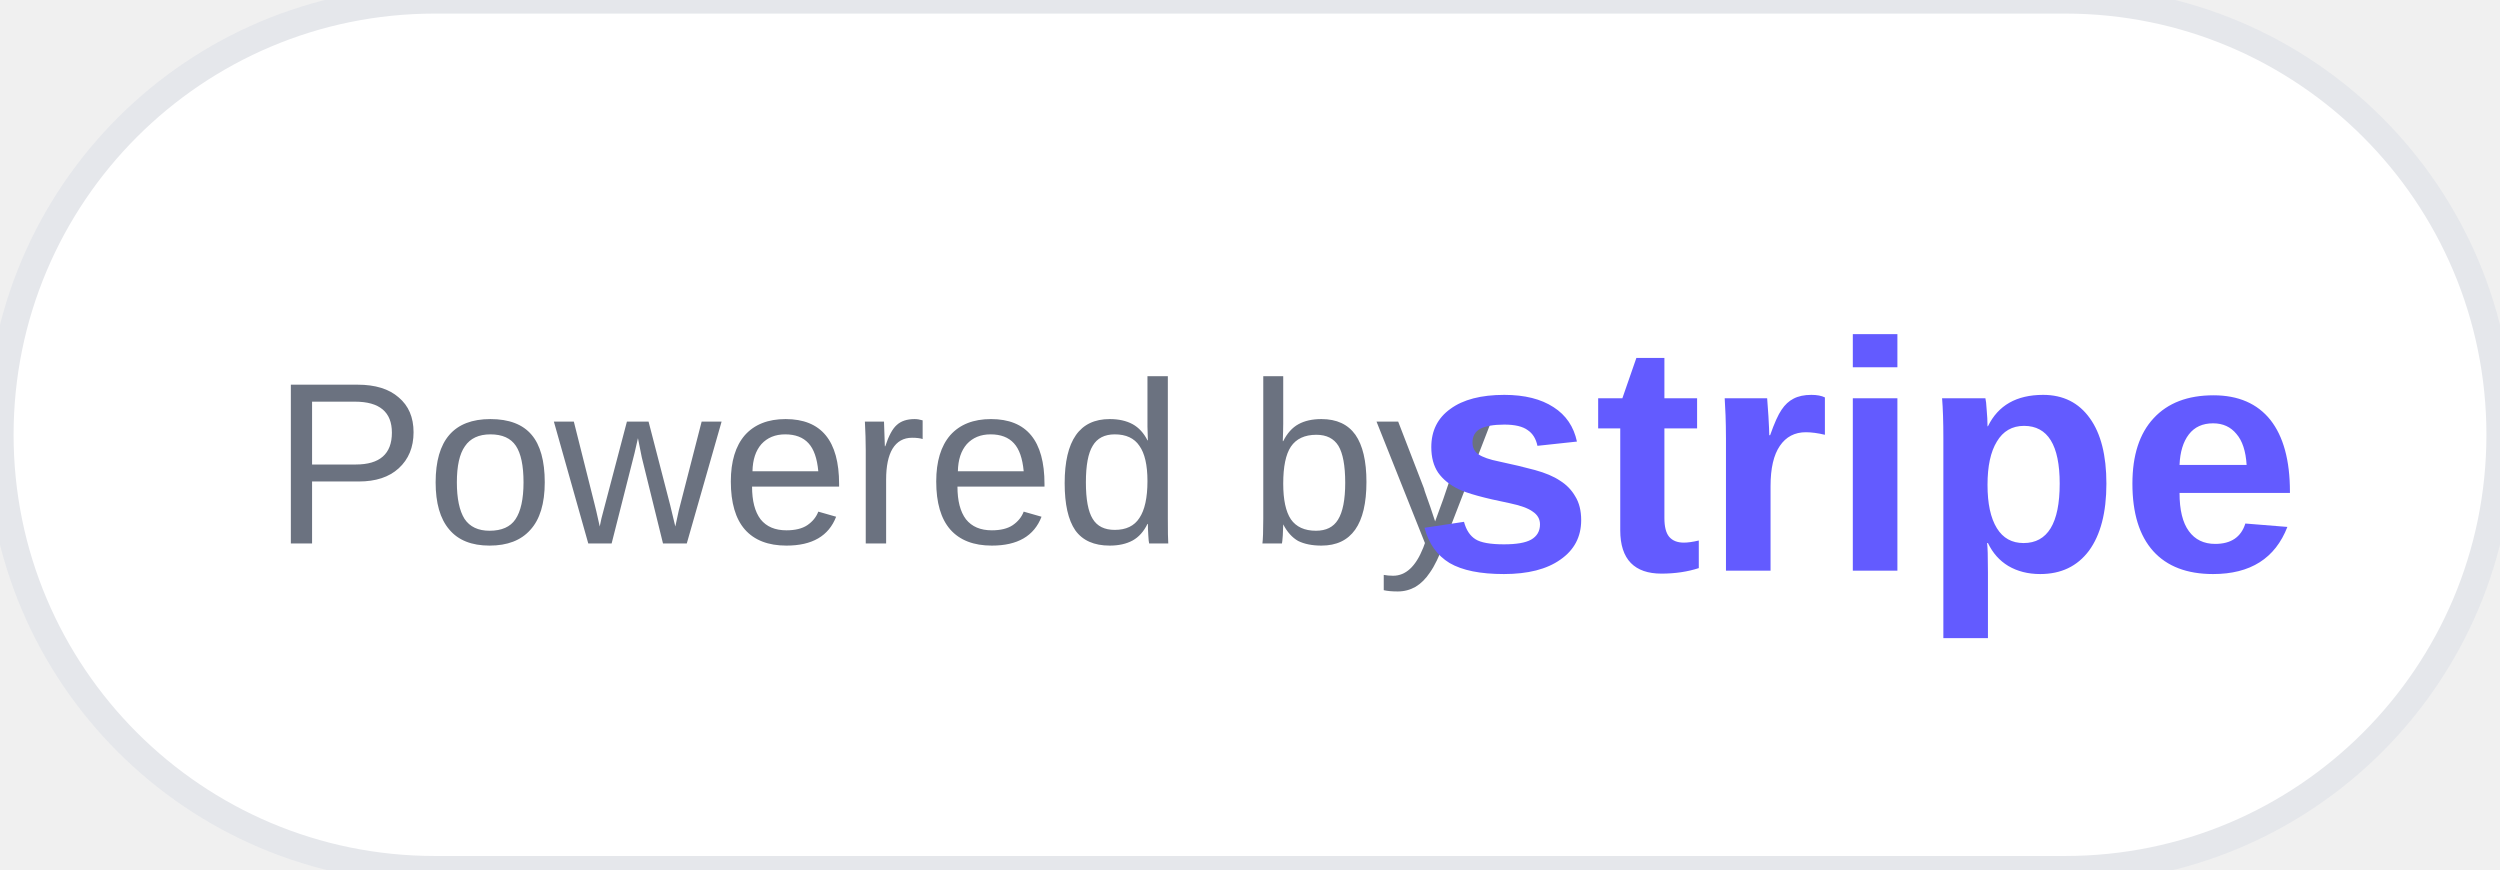
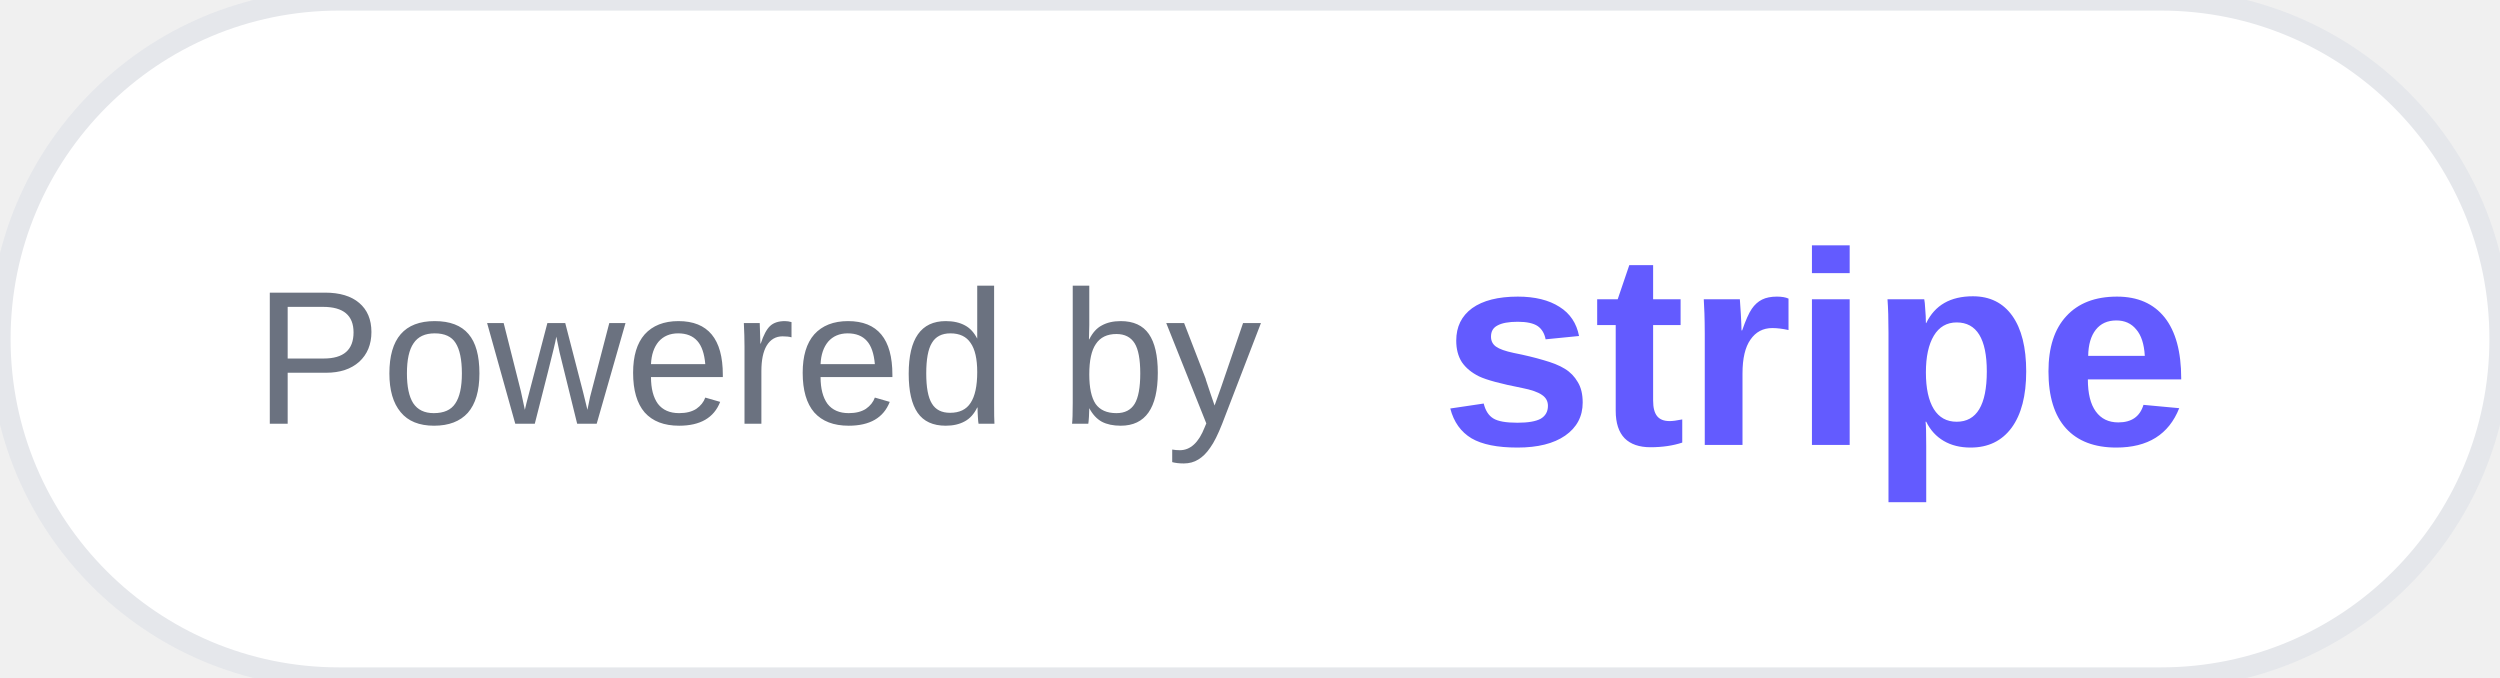
- <svg xmlns="http://www.w3.org/2000/svg" viewBox="0 0 92 32" role="img" aria-label="Powered by Stripe">
-   <rect width="92" height="32" rx="16" fill="#fff" stroke="#E5E7EB" />
-   <text x="10" y="20" fill="#6B7280" font-size="8.5" font-family="Arial, Helvetica, sans-serif">Powered by</text>
-   <text x="52" y="21" fill="#635BFF" font-size="12" font-weight="700" font-family="Arial, Helvetica, sans-serif">stripe</text>
+ <svg xmlns="http://www.w3.org/2000/svg" viewBox="0 0 118 32" role="img" aria-label="Powered by Stripe">
+   <rect width="118" height="32" rx="16" fill="#fff" stroke="#E5E7EB" />
+   <text x="12" y="20" fill="#6B7280" font-size="9" font-family="Arial, Helvetica, sans-serif">Powered by</text>
+   <text x="68" y="21" fill="#635BFF" font-size="13" font-weight="700" font-family="Arial, Helvetica, sans-serif">stripe</text>
</svg>
